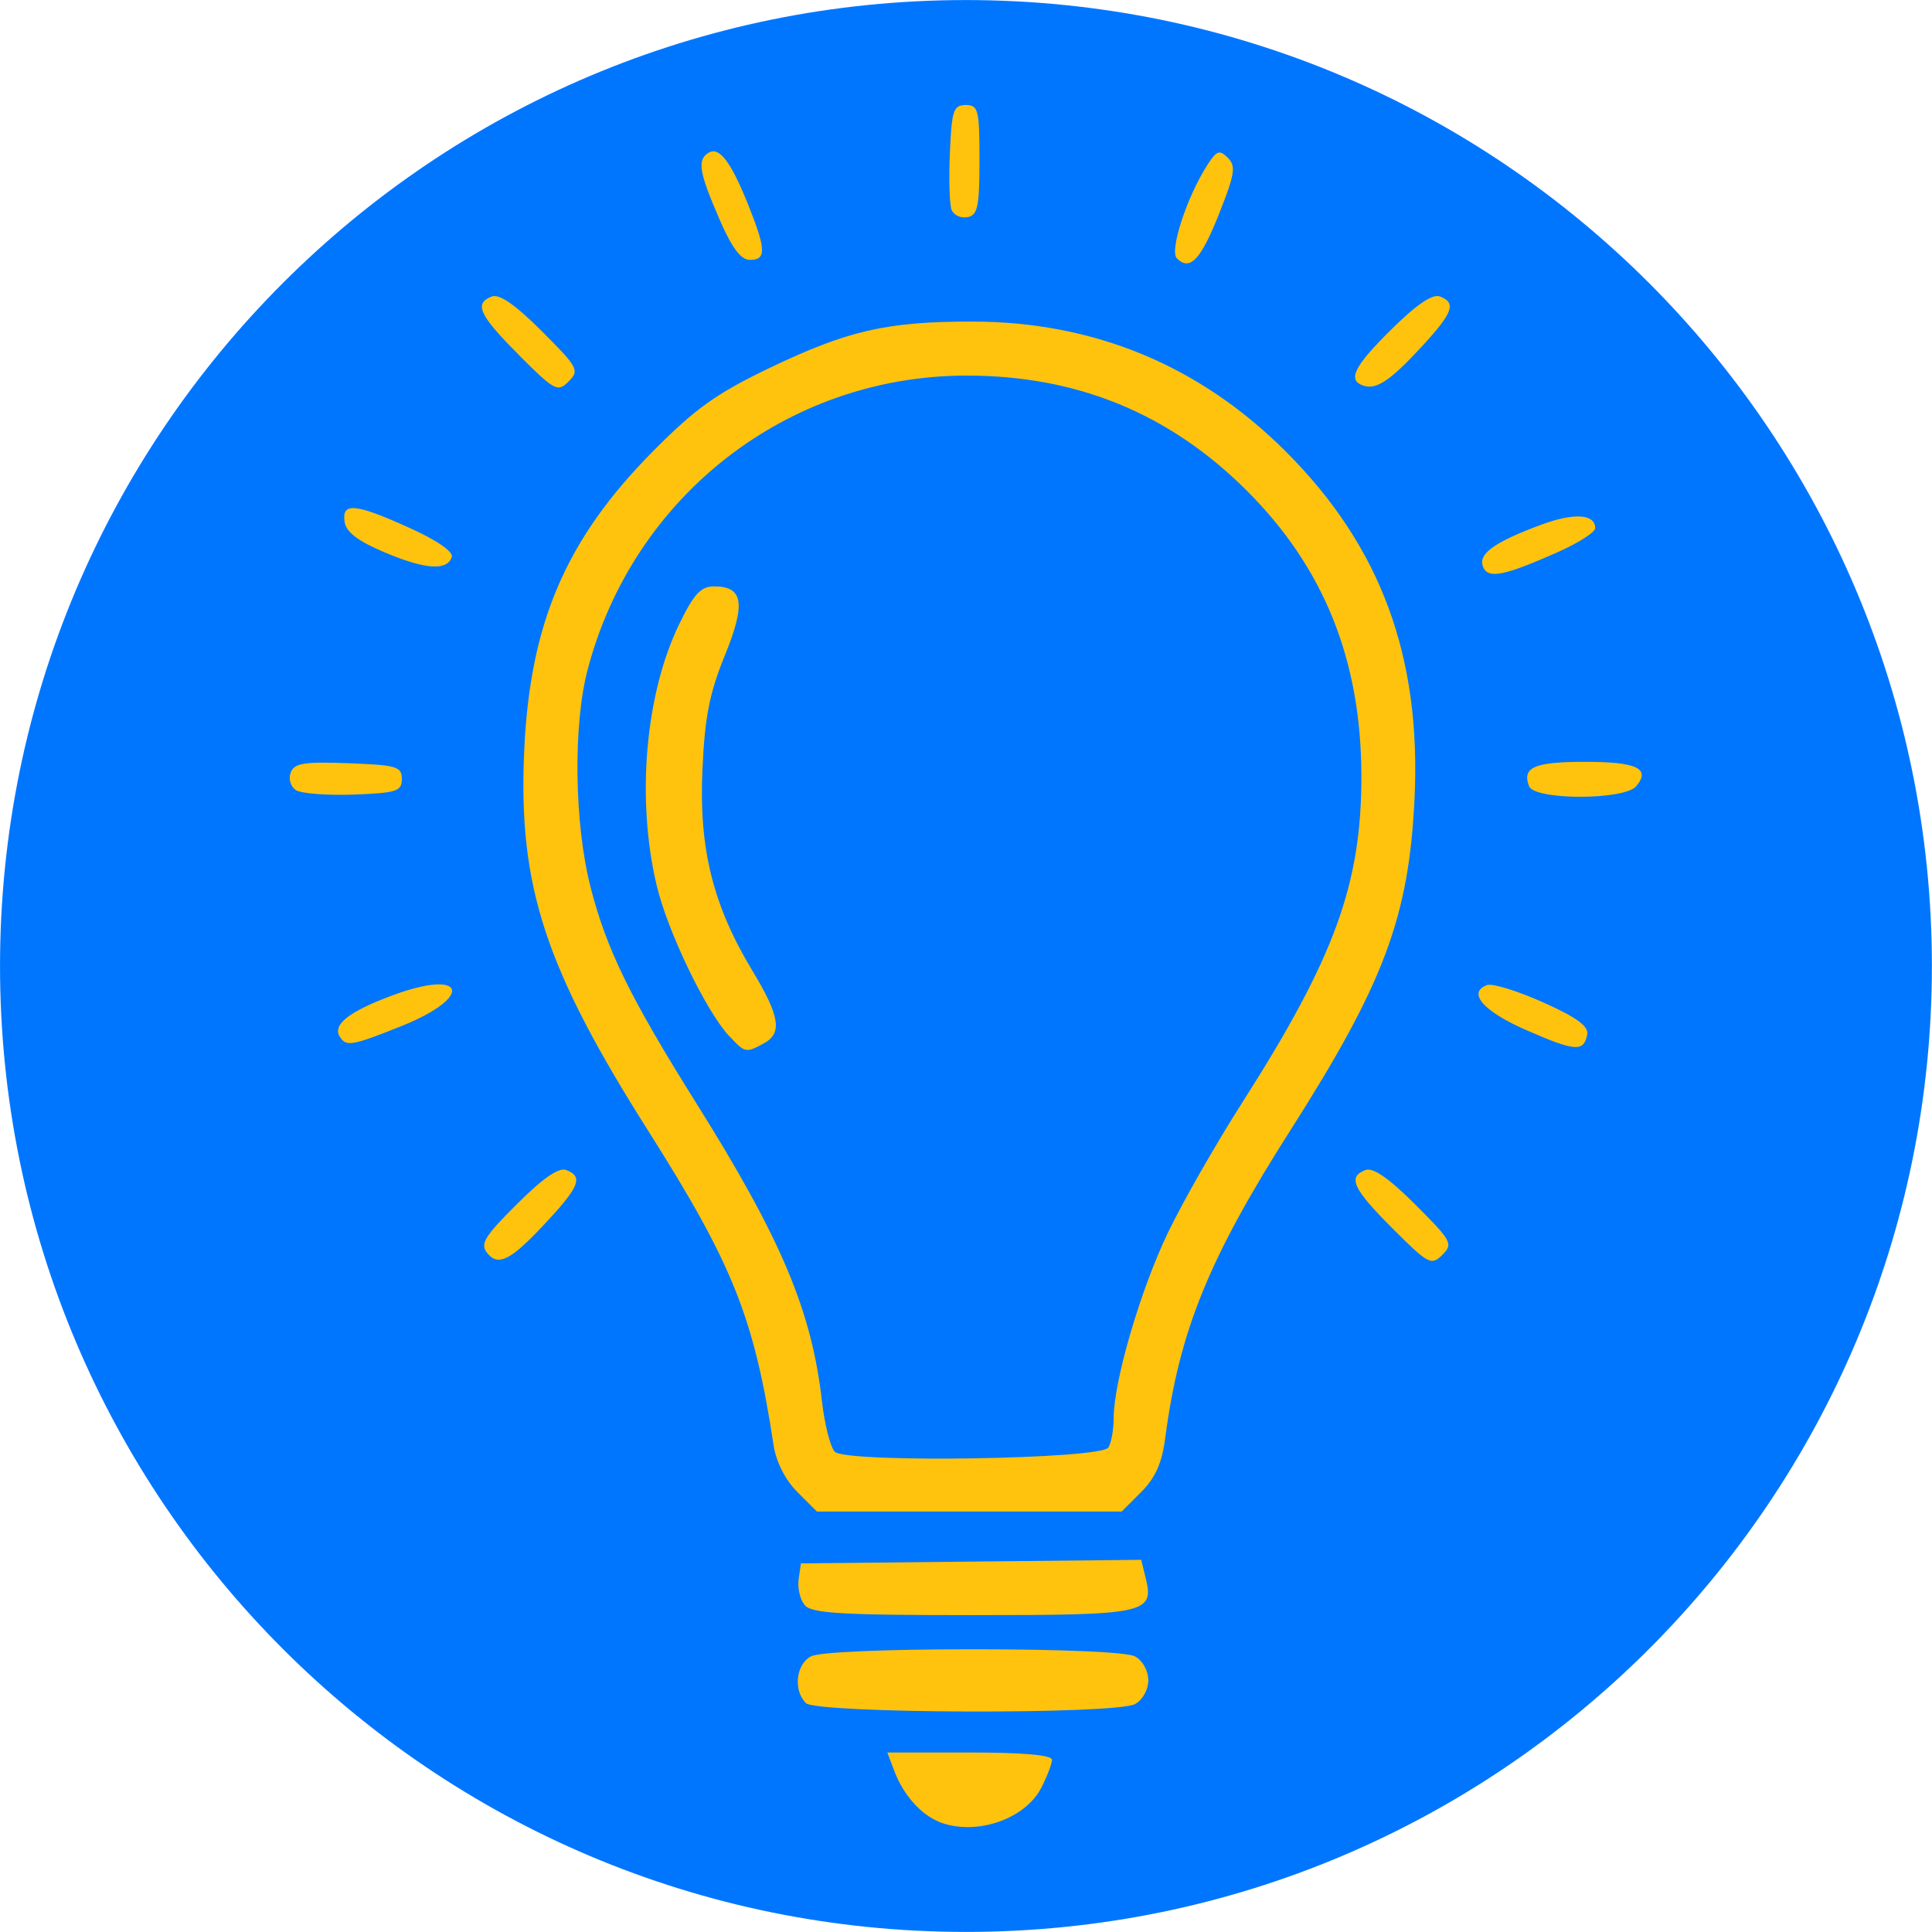
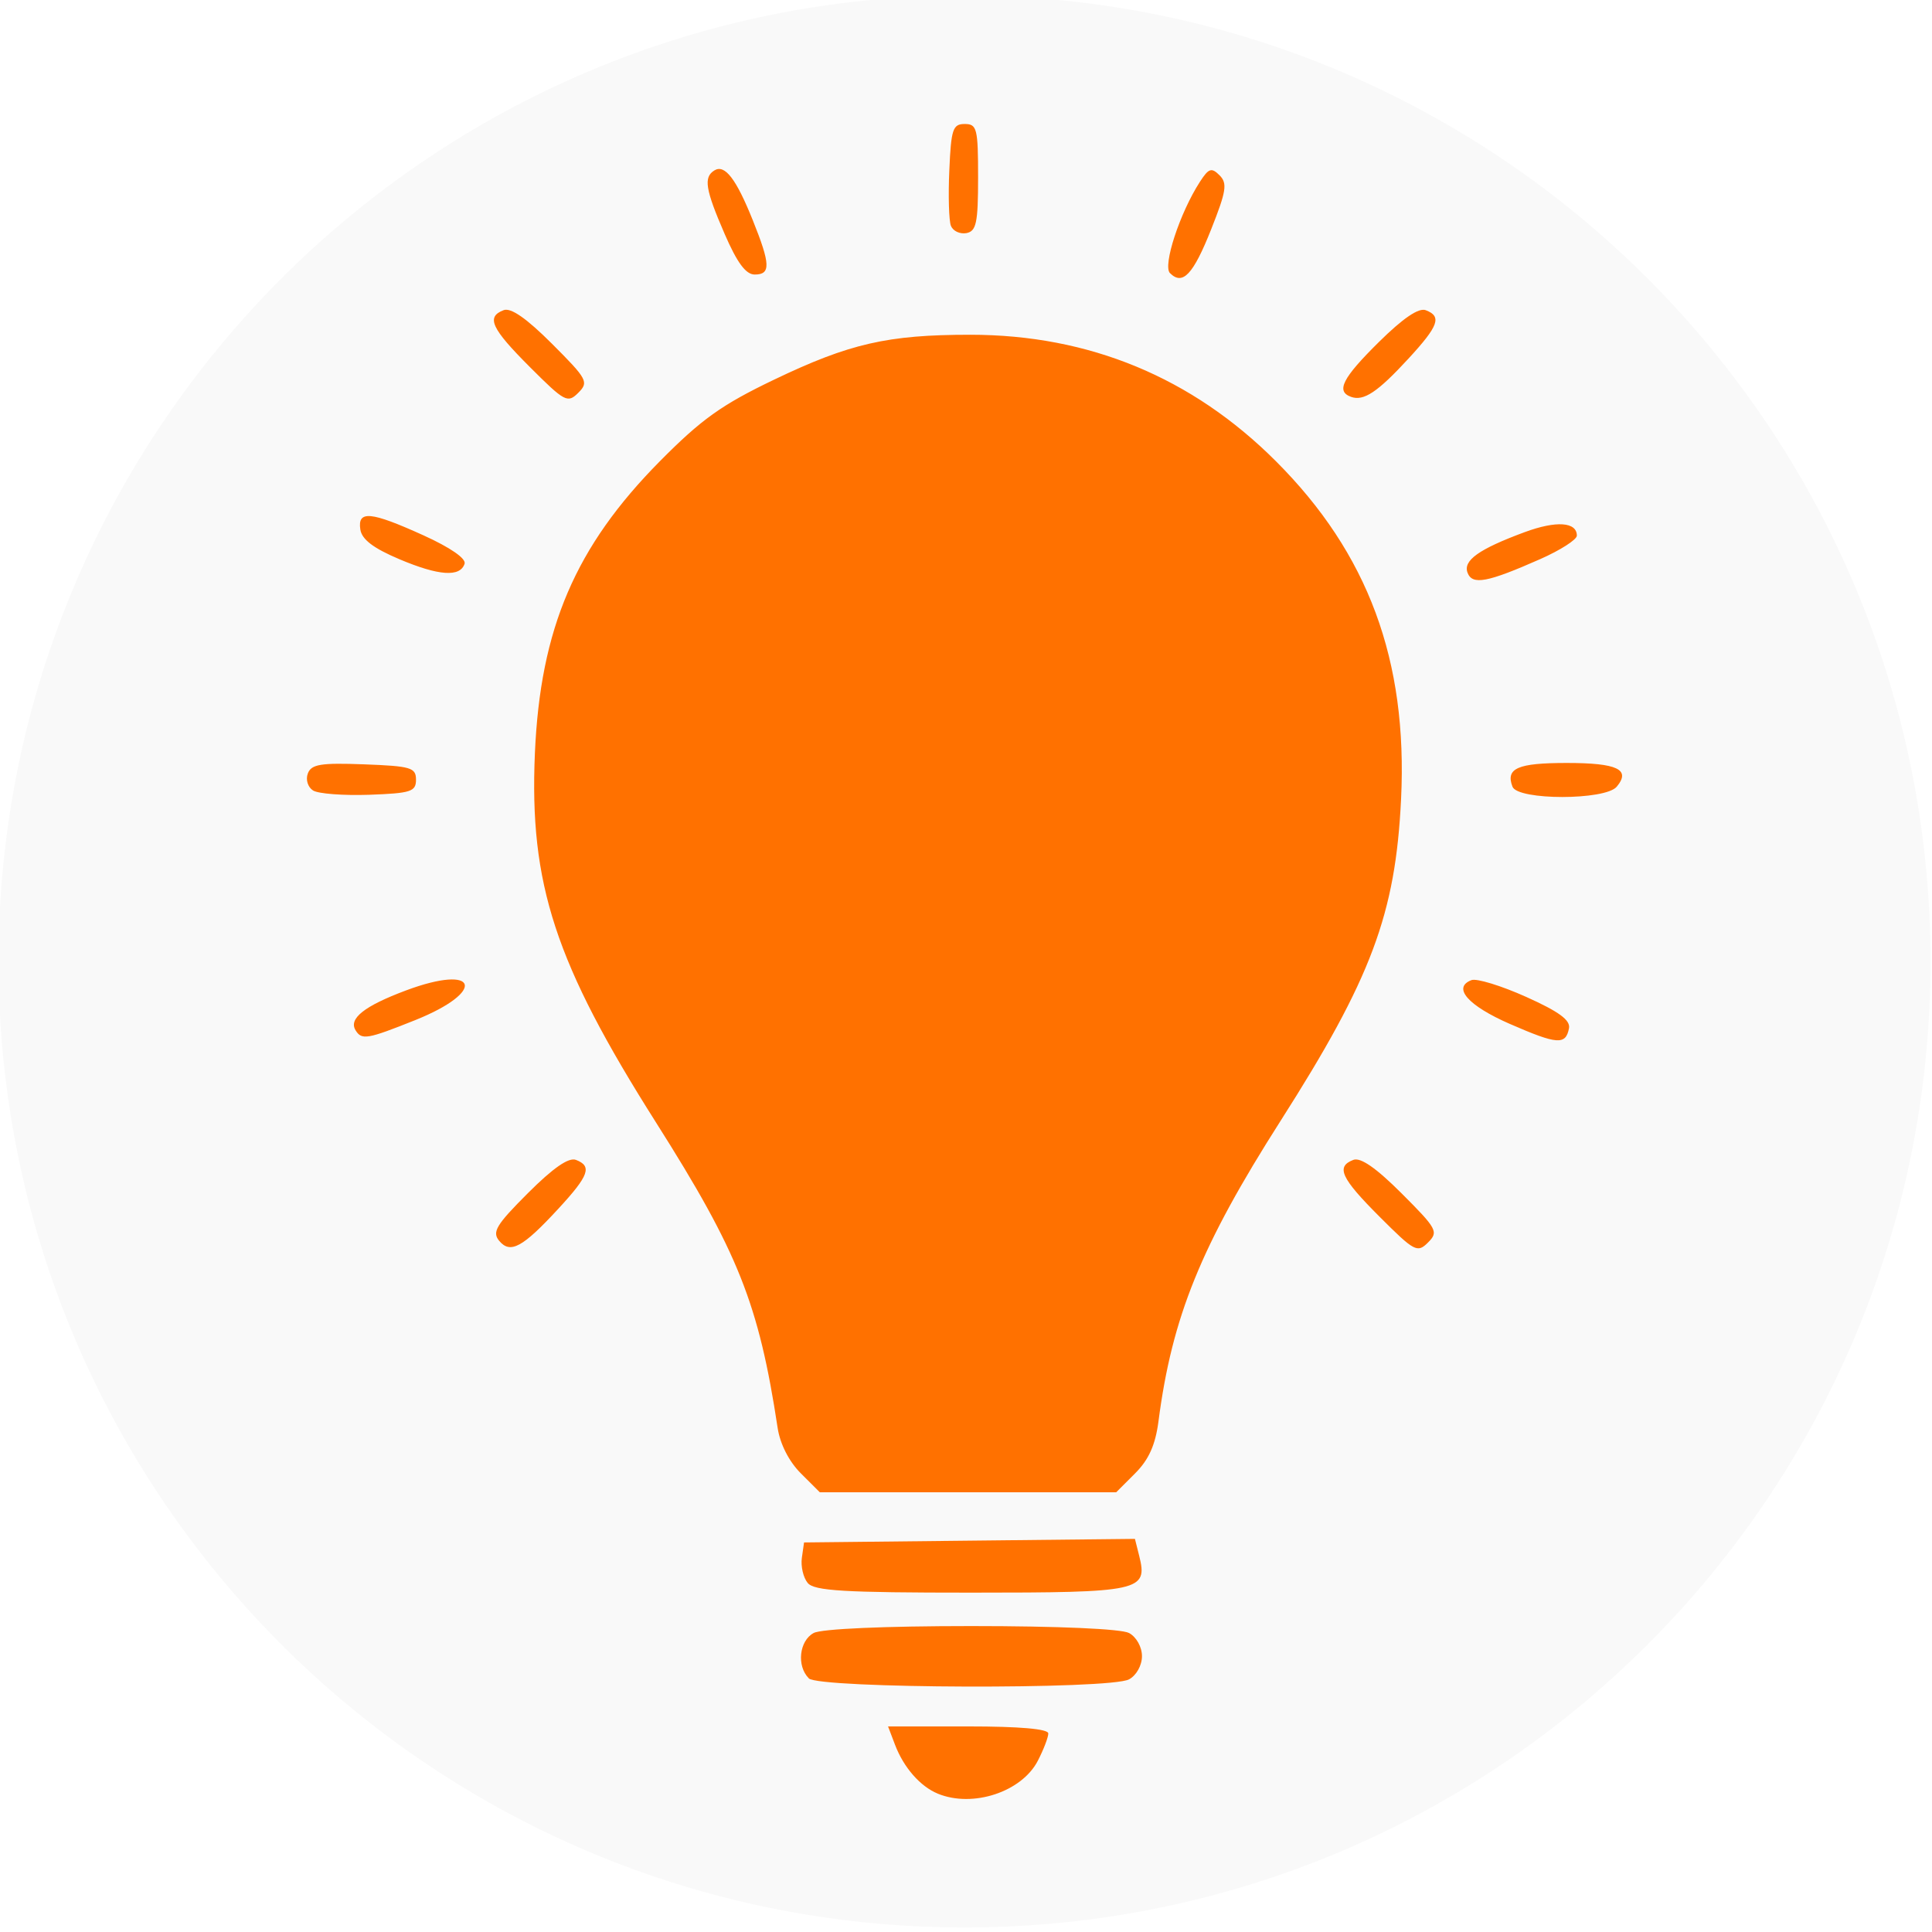
- <svg xmlns="http://www.w3.org/2000/svg" width="15.161mm" height="15.161mm" viewBox="0 0 15.161 15.161" version="1.1" id="svg1" xml:space="preserve">
+ <svg xmlns="http://www.w3.org/2000/svg" width="512mm" height="512mm" viewBox="0 0 512 512" version="1.1" id="svg1" xml:space="preserve">
  <defs id="defs1" />
-   <g id="layer1" transform="translate(-83.03081,-105.5096)">
-     <g id="g6">
-       <path id="path2-9" style="fill:#0076ff;stroke-width:0.079" d="m 98.191,113.09 a 7.58,7.58 0 0 1 -7.58,7.58 7.58,7.58 0 0 1 -7.58,-7.58 7.58,7.58 0 0 1 7.58,-7.58 7.58,7.58 0 0 1 7.58,7.58 z" />
-       <path style="fill:#ffc30d;fill-opacity:1;stroke-width:0.204" d="m 90.396,119.804 c -0.142,-0.058 -0.276,-0.211 -0.346,-0.394 l -0.056,-0.148 h 0.646 c 0.415,0 0.646,0.02 0.646,0.057 0,0.031 -0.038,0.13 -0.084,0.22 -0.13,0.252 -0.524,0.381 -0.806,0.266 z m -1.042,-0.931 c -0.099,-0.099 -0.077,-0.303 0.04,-0.365 0.063,-0.034 0.57,-0.056 1.272,-0.056 0.702,0 1.209,0.022 1.272,0.056 0.059,0.032 0.104,0.113 0.104,0.187 0,0.074 -0.045,0.155 -0.104,0.187 -0.155,0.083 -2.5,0.075 -2.584,-0.008 z m -0.009,-0.769 c -0.036,-0.043 -0.057,-0.134 -0.047,-0.202 l 0.018,-0.124 1.335,-0.014 1.335,-0.014 0.034,0.137 c 0.071,0.284 0.013,0.297 -1.354,0.297 -1.029,0 -1.267,-0.014 -1.32,-0.078 z m -0.057,-0.886 c -0.094,-0.094 -0.166,-0.235 -0.186,-0.364 -0.152,-1.001 -0.318,-1.418 -0.981,-2.465 -0.814,-1.285 -1.023,-1.924 -0.977,-2.98 0.044,-1.007 0.326,-1.666 1.009,-2.356 0.334,-0.337 0.498,-0.455 0.919,-0.657 0.61,-0.292 0.917,-0.363 1.584,-0.363 0.959,0 1.789,0.344 2.466,1.021 0.744,0.744 1.063,1.607 1.009,2.725 -0.045,0.928 -0.239,1.446 -0.972,2.597 -0.642,1.007 -0.875,1.58 -0.985,2.424 -0.025,0.19 -0.078,0.309 -0.188,0.418 l -0.153,0.153 h -1.196 -1.196 z m 2.44,-0.348 c 0.023,-0.036 0.042,-0.14 0.042,-0.232 0.001,-0.291 0.21,-1.005 0.425,-1.453 0.114,-0.238 0.377,-0.699 0.586,-1.026 0.723,-1.133 0.934,-1.712 0.933,-2.559 -0.001,-0.908 -0.292,-1.633 -0.897,-2.238 -0.608,-0.608 -1.336,-0.907 -2.206,-0.905 -1.402,0.002 -2.614,0.947 -2.97,2.312 -0.114,0.437 -0.103,1.206 0.024,1.702 0.125,0.488 0.308,0.863 0.835,1.704 0.663,1.058 0.901,1.624 0.981,2.331 0.021,0.183 0.066,0.361 0.101,0.396 0.09,0.09 2.087,0.059 2.146,-0.033 z m -2.975,-3.23 c -0.183,-0.196 -0.485,-0.825 -0.57,-1.186 -0.16,-0.679 -0.088,-1.501 0.179,-2.049 0.114,-0.234 0.169,-0.294 0.272,-0.294 0.23,0 0.251,0.134 0.084,0.544 -0.12,0.295 -0.157,0.484 -0.175,0.897 -0.028,0.618 0.083,1.064 0.392,1.575 0.217,0.359 0.237,0.492 0.087,0.572 -0.139,0.075 -0.145,0.073 -0.268,-0.059 z m -1.898,1.703 c -0.059,-0.071 -0.024,-0.129 0.232,-0.384 0.204,-0.204 0.329,-0.29 0.387,-0.268 0.132,0.051 0.106,0.126 -0.14,0.392 -0.29,0.315 -0.39,0.369 -0.479,0.261 z m 7.104,-0.193 c -0.313,-0.313 -0.355,-0.405 -0.212,-0.459 0.058,-0.022 0.184,0.065 0.39,0.271 0.286,0.286 0.299,0.309 0.212,0.395 -0.086,0.086 -0.109,0.074 -0.39,-0.207 z m 1.051,-1.556 c -0.339,-0.148 -0.467,-0.294 -0.311,-0.354 0.041,-0.016 0.239,0.045 0.44,0.135 0.266,0.119 0.36,0.188 0.347,0.254 -0.027,0.137 -0.094,0.132 -0.476,-0.035 z m -9.313,0.051 c -0.058,-0.094 0.07,-0.196 0.407,-0.322 0.582,-0.218 0.654,0.007 0.076,0.239 -0.388,0.155 -0.433,0.163 -0.482,0.083 z m -0.344,-1.935 c -0.042,-0.028 -0.06,-0.088 -0.041,-0.138 0.028,-0.074 0.105,-0.086 0.453,-0.073 0.378,0.014 0.419,0.026 0.419,0.124 0,0.096 -0.041,0.109 -0.378,0.122 -0.208,0.007 -0.412,-0.008 -0.453,-0.035 z m 9.677,-0.03 c -0.057,-0.149 0.041,-0.192 0.438,-0.192 0.408,0 0.518,0.052 0.403,0.191 -0.092,0.111 -0.799,0.111 -0.841,2.1e-4 z m -0.362,-1.726 c -0.038,-0.099 0.091,-0.191 0.461,-0.328 0.254,-0.094 0.42,-0.083 0.42,0.028 0,0.032 -0.133,0.117 -0.295,0.189 -0.427,0.189 -0.548,0.212 -0.587,0.111 z m -8.619,-0.11 c -0.209,-0.088 -0.302,-0.159 -0.314,-0.239 -0.024,-0.156 0.083,-0.146 0.509,0.047 0.217,0.098 0.346,0.187 0.332,0.229 -0.036,0.11 -0.208,0.098 -0.527,-0.037 z m 1.054,-1.549 c -0.313,-0.313 -0.355,-0.405 -0.212,-0.459 0.058,-0.022 0.184,0.065 0.39,0.271 0.286,0.286 0.299,0.309 0.212,0.396 -0.086,0.086 -0.109,0.074 -0.39,-0.207 z m 6.624,0.24 c -0.124,-0.044 -0.07,-0.152 0.225,-0.443 0.195,-0.193 0.321,-0.278 0.378,-0.256 0.131,0.05 0.104,0.126 -0.141,0.392 -0.249,0.27 -0.36,0.344 -0.462,0.307 z m -1.461,-0.998 c -0.06,-0.06 0.08,-0.487 0.242,-0.737 0.071,-0.109 0.093,-0.117 0.158,-0.052 0.065,0.065 0.055,0.127 -0.067,0.435 -0.145,0.366 -0.23,0.456 -0.333,0.354 z m -3.593,-0.316 c -0.156,-0.36 -0.172,-0.457 -0.083,-0.512 0.084,-0.052 0.175,0.067 0.31,0.402 0.143,0.356 0.146,0.438 0.016,0.438 -0.072,0 -0.142,-0.094 -0.243,-0.327 z m 1.825,-0.065 c -0.016,-0.042 -0.022,-0.244 -0.013,-0.449 0.014,-0.331 0.028,-0.373 0.124,-0.373 0.099,0 0.108,0.036 0.108,0.431 0,0.368 -0.014,0.434 -0.095,0.449 -0.052,0.009 -0.108,-0.016 -0.124,-0.059 z" id="path6" />
-     </g>
+   <g id="layer1" transform="translate(-53.06618,-47.13027)">
+     <circle style="fill:#f9f9f9;fill-opacity:1;stroke-width:0.932" id="path1" cx="308.671" cy="301.935" r="256" />
+     <path style="fill:#ff7100;fill-opacity:1;stroke-width:6.702" d="m 301.619,522.479 c -4.666,-1.909 -9.066,-6.927 -11.358,-12.955 l -1.853,-4.873 h 21.234 c 13.643,0 21.234,0.664 21.234,1.863 0,1.025 -1.25,4.278 -2.775,7.233 -4.273,8.264 -17.206,12.53 -26.48,8.735 z m -34.221,-30.593 c -3.257,-3.255 -2.532,-9.943 1.301,-11.994 2.059,-1.104 18.737,-1.836 41.785,-1.836 23.048,0 39.724,0.736 41.785,1.836 1.947,1.041 3.43,3.701 3.43,6.143 0,2.444 -1.484,5.102 -3.43,6.144 -5.091,2.723 -82.121,2.454 -84.873,-0.263 z m -0.282,-25.257 c -1.17,-1.409 -1.867,-4.404 -1.549,-6.65 l 0.58,-4.085 43.844,-0.473 43.844,-0.473 1.128,4.487 c 2.344,9.337 0.421,9.761 -44.485,9.761 -33.792,0 -41.618,-0.47 -43.361,-2.562 z m -1.858,-29.088 c -3.093,-3.091 -5.46,-7.733 -6.103,-11.968 -4.996,-32.884 -10.446,-46.573 -32.23,-80.958 -26.737,-42.204 -33.619,-63.19 -32.104,-97.898 1.441,-33.068 10.72,-54.724 33.147,-77.384 10.969,-11.083 16.371,-14.942 30.203,-21.571 20.04,-9.606 30.136,-11.92 52.022,-11.92 31.493,0 58.781,11.293 81.018,33.529 24.432,24.433 34.931,52.78 33.154,89.52 -1.474,30.471 -7.856,47.513 -31.944,85.293 -21.098,33.092 -28.739,51.9 -32.351,79.636 -0.814,6.237 -2.564,10.14 -6.165,13.742 l -5.031,5.031 h -39.279 -39.282 z m 80.157,-11.427 c 0.749,-1.176 1.371,-4.605 1.385,-7.617 0.045,-9.549 6.913,-33.024 13.956,-47.716 3.739,-7.802 12.399,-22.962 19.244,-33.689 26.201,-75.204 6.18,-50.732 6.132,-78.551 -0.045,-29.838 14.909,-59.161 -4.959,-79.028 -19.982,-19.982 -43.881,-29.787 -72.462,-29.728 -46.038,0.066 -85.866,31.108 -97.549,75.96 -3.734,14.34 -3.379,39.622 0.786,55.908 4.099,16.033 10.133,28.339 27.439,55.972 21.767,34.756 29.592,53.35 32.218,76.559 0.679,5.999 16.264,0.828 17.42,1.984 2.957,2.963 54.459,12.98 56.389,9.945 z M 237.901,335.947 c -3.77,-7.959 -26.335,-41.788 -29.135,-53.666 -5.257,-22.304 -0.451,-63.992 8.324,-82.006 3.739,-7.678 18.427,-25.571 21.802,-25.571 7.569,0 10.43,-16.298 24.826,-18.269 11.245,-1.541 18.704,-8.255 23.289,-9.669 16.371,-5.052 45.37,3.938 55.773,6.08 21.645,4.455 23.136,6.898 26.658,11.001 26.181,30.503 18.464,14.937 26.175,26.595 9.157,13.846 17.212,83.848 18.874,92.896 3.632,19.763 -33.63,43.415 -27.899,52.914 3.829,6.347 -30.126,66.728 -39.885,91.595 -8.393,21.385 -64.019,0.7 -66.298,1.918 -4.581,2.451 -28.934,-65.171 -31.477,-70.54 z m -52.553,40.003 c -1.928,-2.329 -0.786,-4.221 7.623,-12.629 6.69,-6.69 10.81,-9.543 12.723,-8.808 4.347,1.665 3.468,4.132 -4.596,12.877 -9.536,10.345 -12.798,12.118 -15.75,8.56 z m 233.347,-6.347 c -10.274,-10.274 -11.669,-13.291 -6.978,-15.091 1.914,-0.736 6.057,2.145 12.814,8.9 9.387,9.387 9.805,10.165 6.978,12.991 -2.827,2.828 -3.594,2.421 -12.814,-6.8 z m 34.521,-51.111 c -11.129,-4.856 -15.335,-9.647 -10.2,-11.618 1.362,-0.522 7.862,1.465 14.449,4.422 8.739,3.921 11.819,6.176 11.399,8.344 -0.871,4.492 -3.093,4.328 -15.648,-1.15 z m -305.914,1.679 c -1.914,-3.098 2.298,-6.429 13.366,-10.569 19.13,-7.153 21.471,0.23 2.48,7.853 -12.754,5.106 -14.216,5.356 -15.849,2.717 z m -11.291,-63.565 c -1.389,-0.903 -1.984,-2.881 -1.357,-4.521 0.931,-2.424 3.44,-2.828 14.887,-2.398 12.414,0.47 13.769,0.864 13.769,4.067 0,3.163 -1.334,3.593 -12.412,4.001 -6.826,0.23 -13.525,-0.263 -14.887,-1.15 z m 317.88,-0.992 c -1.872,-4.884 1.347,-6.291 14.398,-6.291 13.396,0 17.02,1.725 13.234,6.284 -3.023,3.645 -26.234,3.652 -27.632,0.005 z m -11.902,-56.69 c -1.25,-3.262 3,-6.285 15.151,-10.776 8.339,-3.081 13.809,-2.717 13.809,0.933 0,1.054 -4.361,3.857 -9.693,6.213 -14.019,6.199 -17.994,6.949 -19.267,3.633 z m -283.112,-3.611 c -6.859,-2.897 -9.92,-5.23 -10.319,-7.858 -0.777,-5.131 2.714,-4.808 16.724,1.544 7.118,3.229 11.358,6.157 10.904,7.535 -1.189,3.6 -6.833,3.209 -17.31,-1.219 z m 34.631,-50.895 c -10.274,-10.274 -11.669,-13.29 -6.978,-15.09 1.914,-0.736 6.057,2.145 12.814,8.899 9.387,9.387 9.805,10.165 6.978,12.992 -2.827,2.828 -3.594,2.421 -12.814,-6.801 z m 217.597,7.883 c -4.076,-1.458 -2.288,-4.984 7.395,-14.545 6.404,-6.325 10.546,-9.133 12.412,-8.417 4.315,1.656 3.425,4.132 -4.624,12.866 -8.17,8.864 -11.832,11.298 -15.183,10.097 z m -47.983,-32.79 c -1.975,-1.974 2.62,-15.988 7.941,-24.211 2.326,-3.593 3.069,-3.838 5.193,-1.718 2.125,2.125 1.806,4.174 -2.209,14.301 -4.766,12.013 -7.561,14.987 -10.923,11.625 z M 245.106,109.129 c -5.124,-11.815 -5.643,-15.027 -2.723,-16.833 2.757,-1.705 5.759,2.191 10.18,13.197 4.697,11.69 4.795,14.392 0.519,14.392 -2.359,0 -4.656,-3.101 -7.979,-10.756 z m 59.962,-2.142 c -0.534,-1.393 -0.73,-8.03 -0.421,-14.759 0.472,-10.878 0.927,-12.237 4.076,-12.237 3.252,0 3.547,1.186 3.547,14.161 0,12.085 -0.468,14.248 -3.107,14.759 -1.708,0.295 -3.543,-0.539 -4.076,-1.925 z" id="path6" />
  </g>
</svg>
